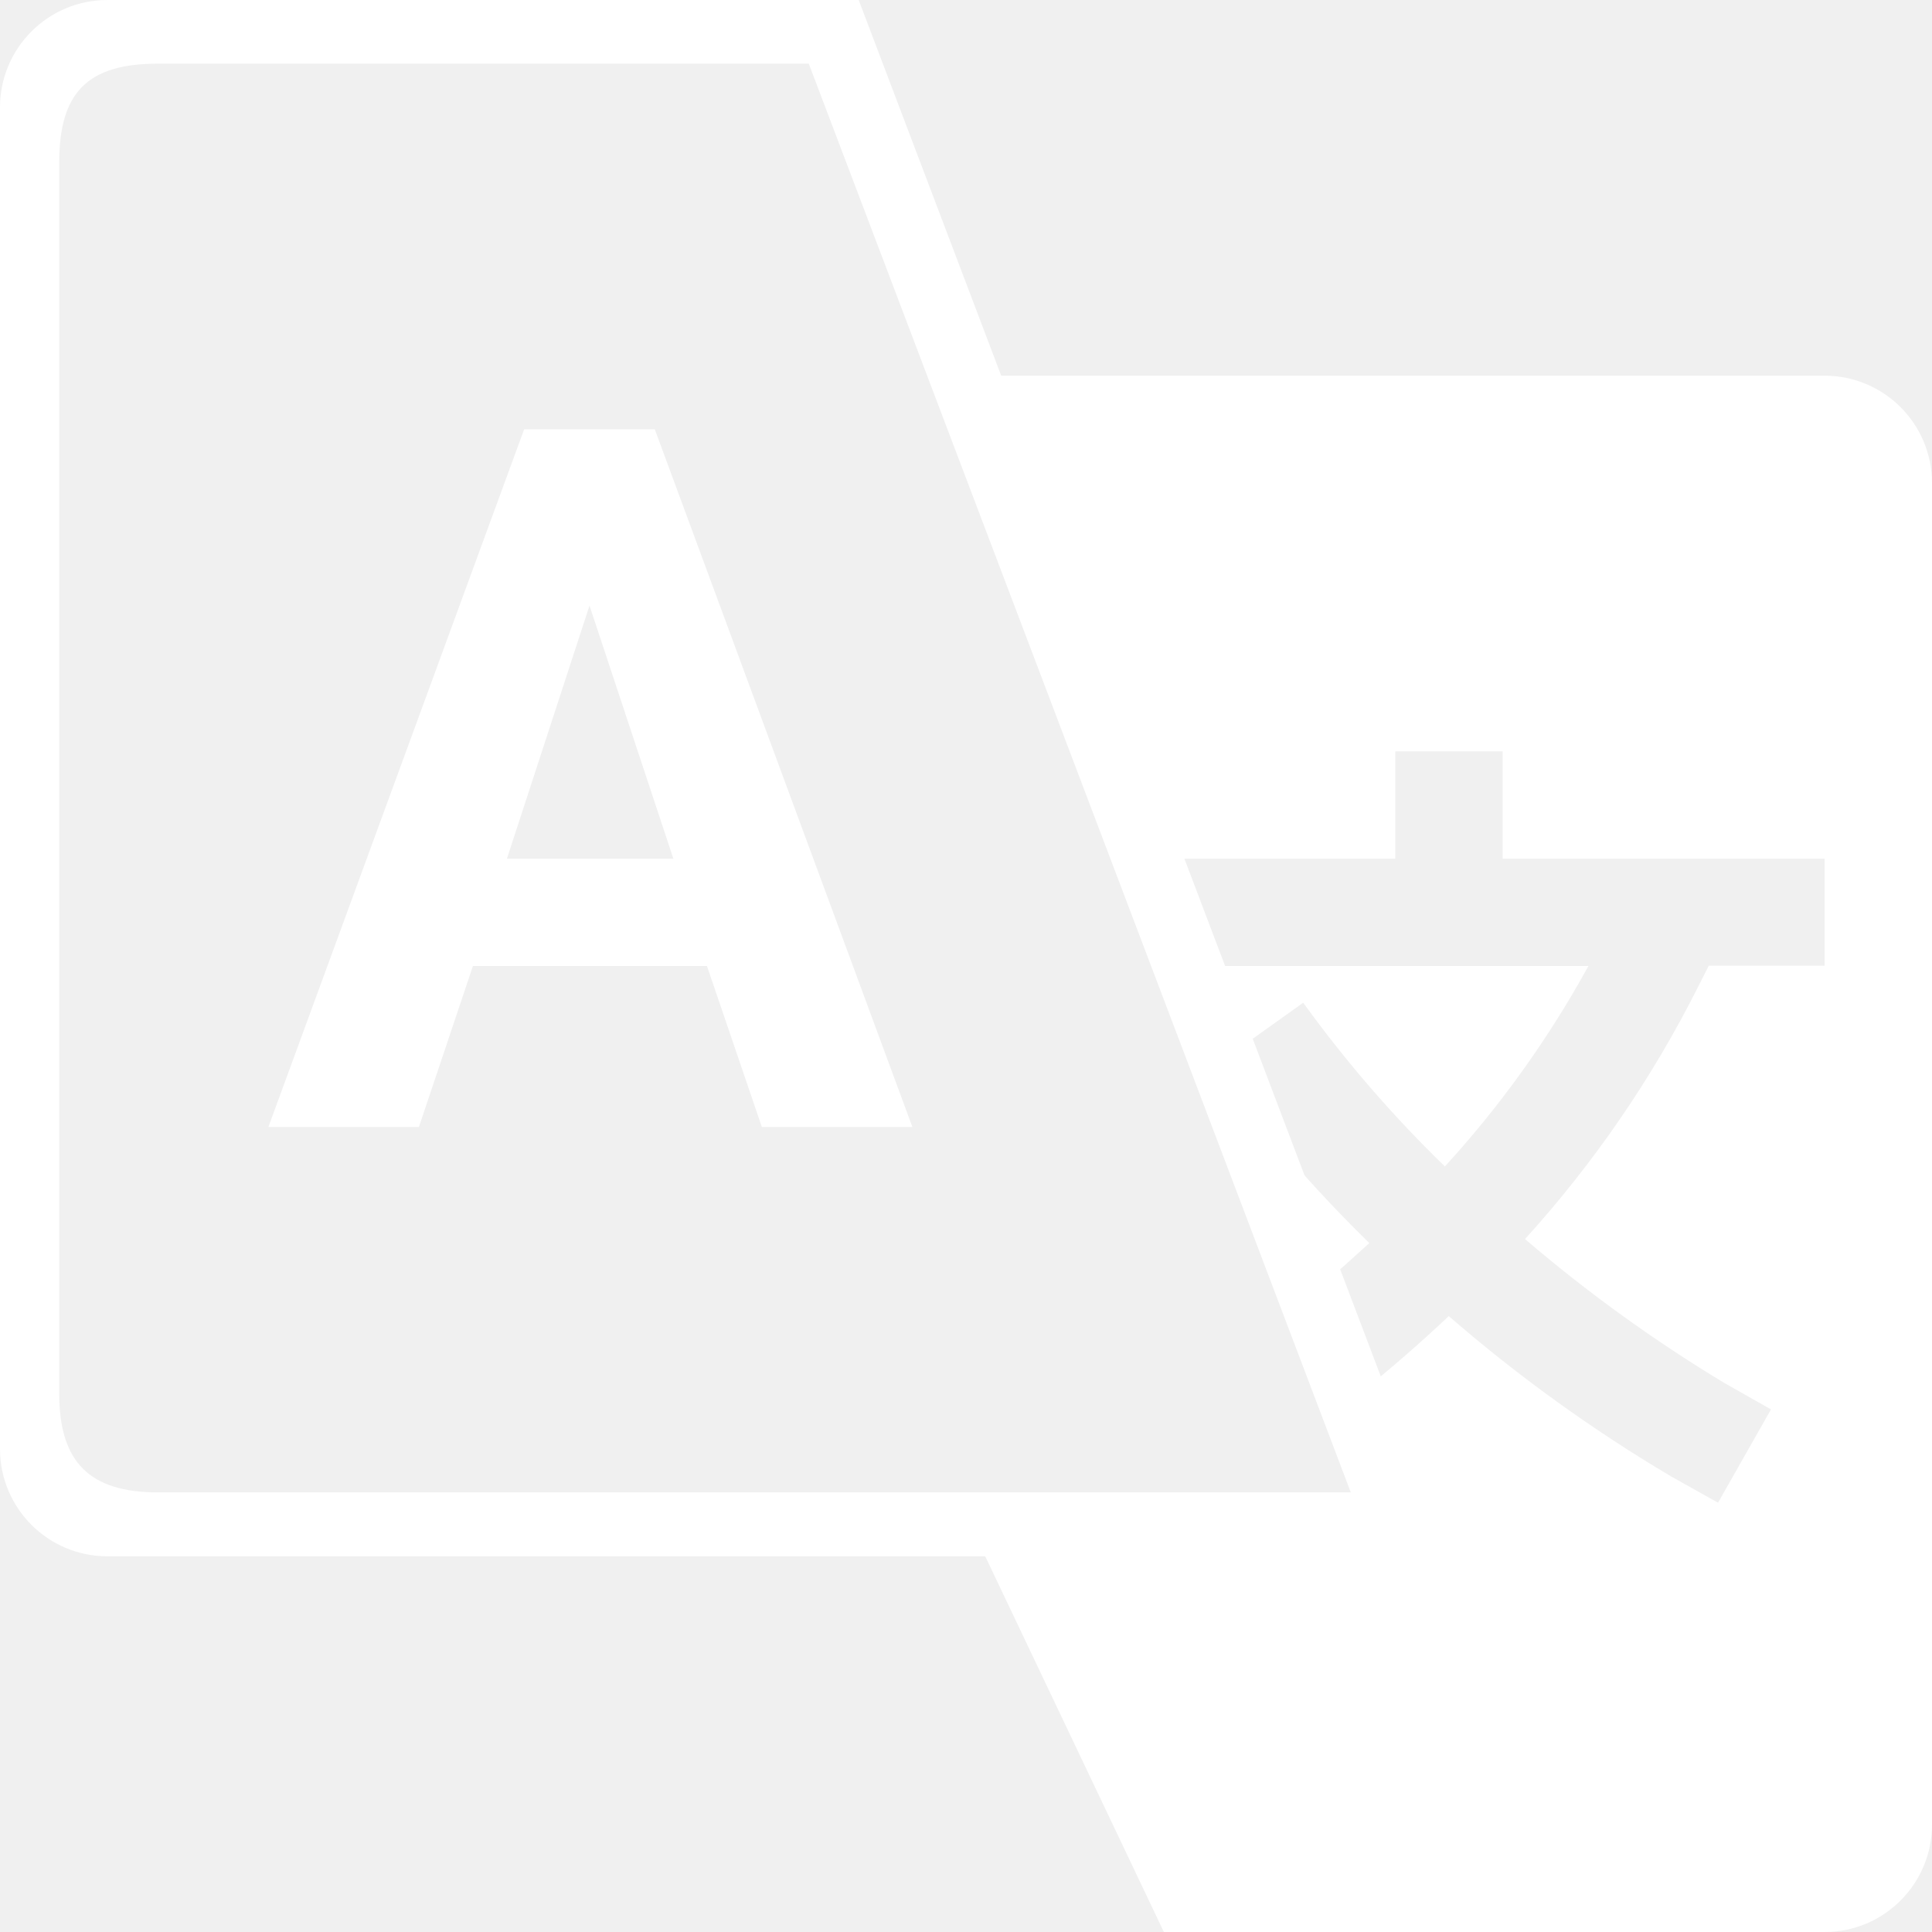
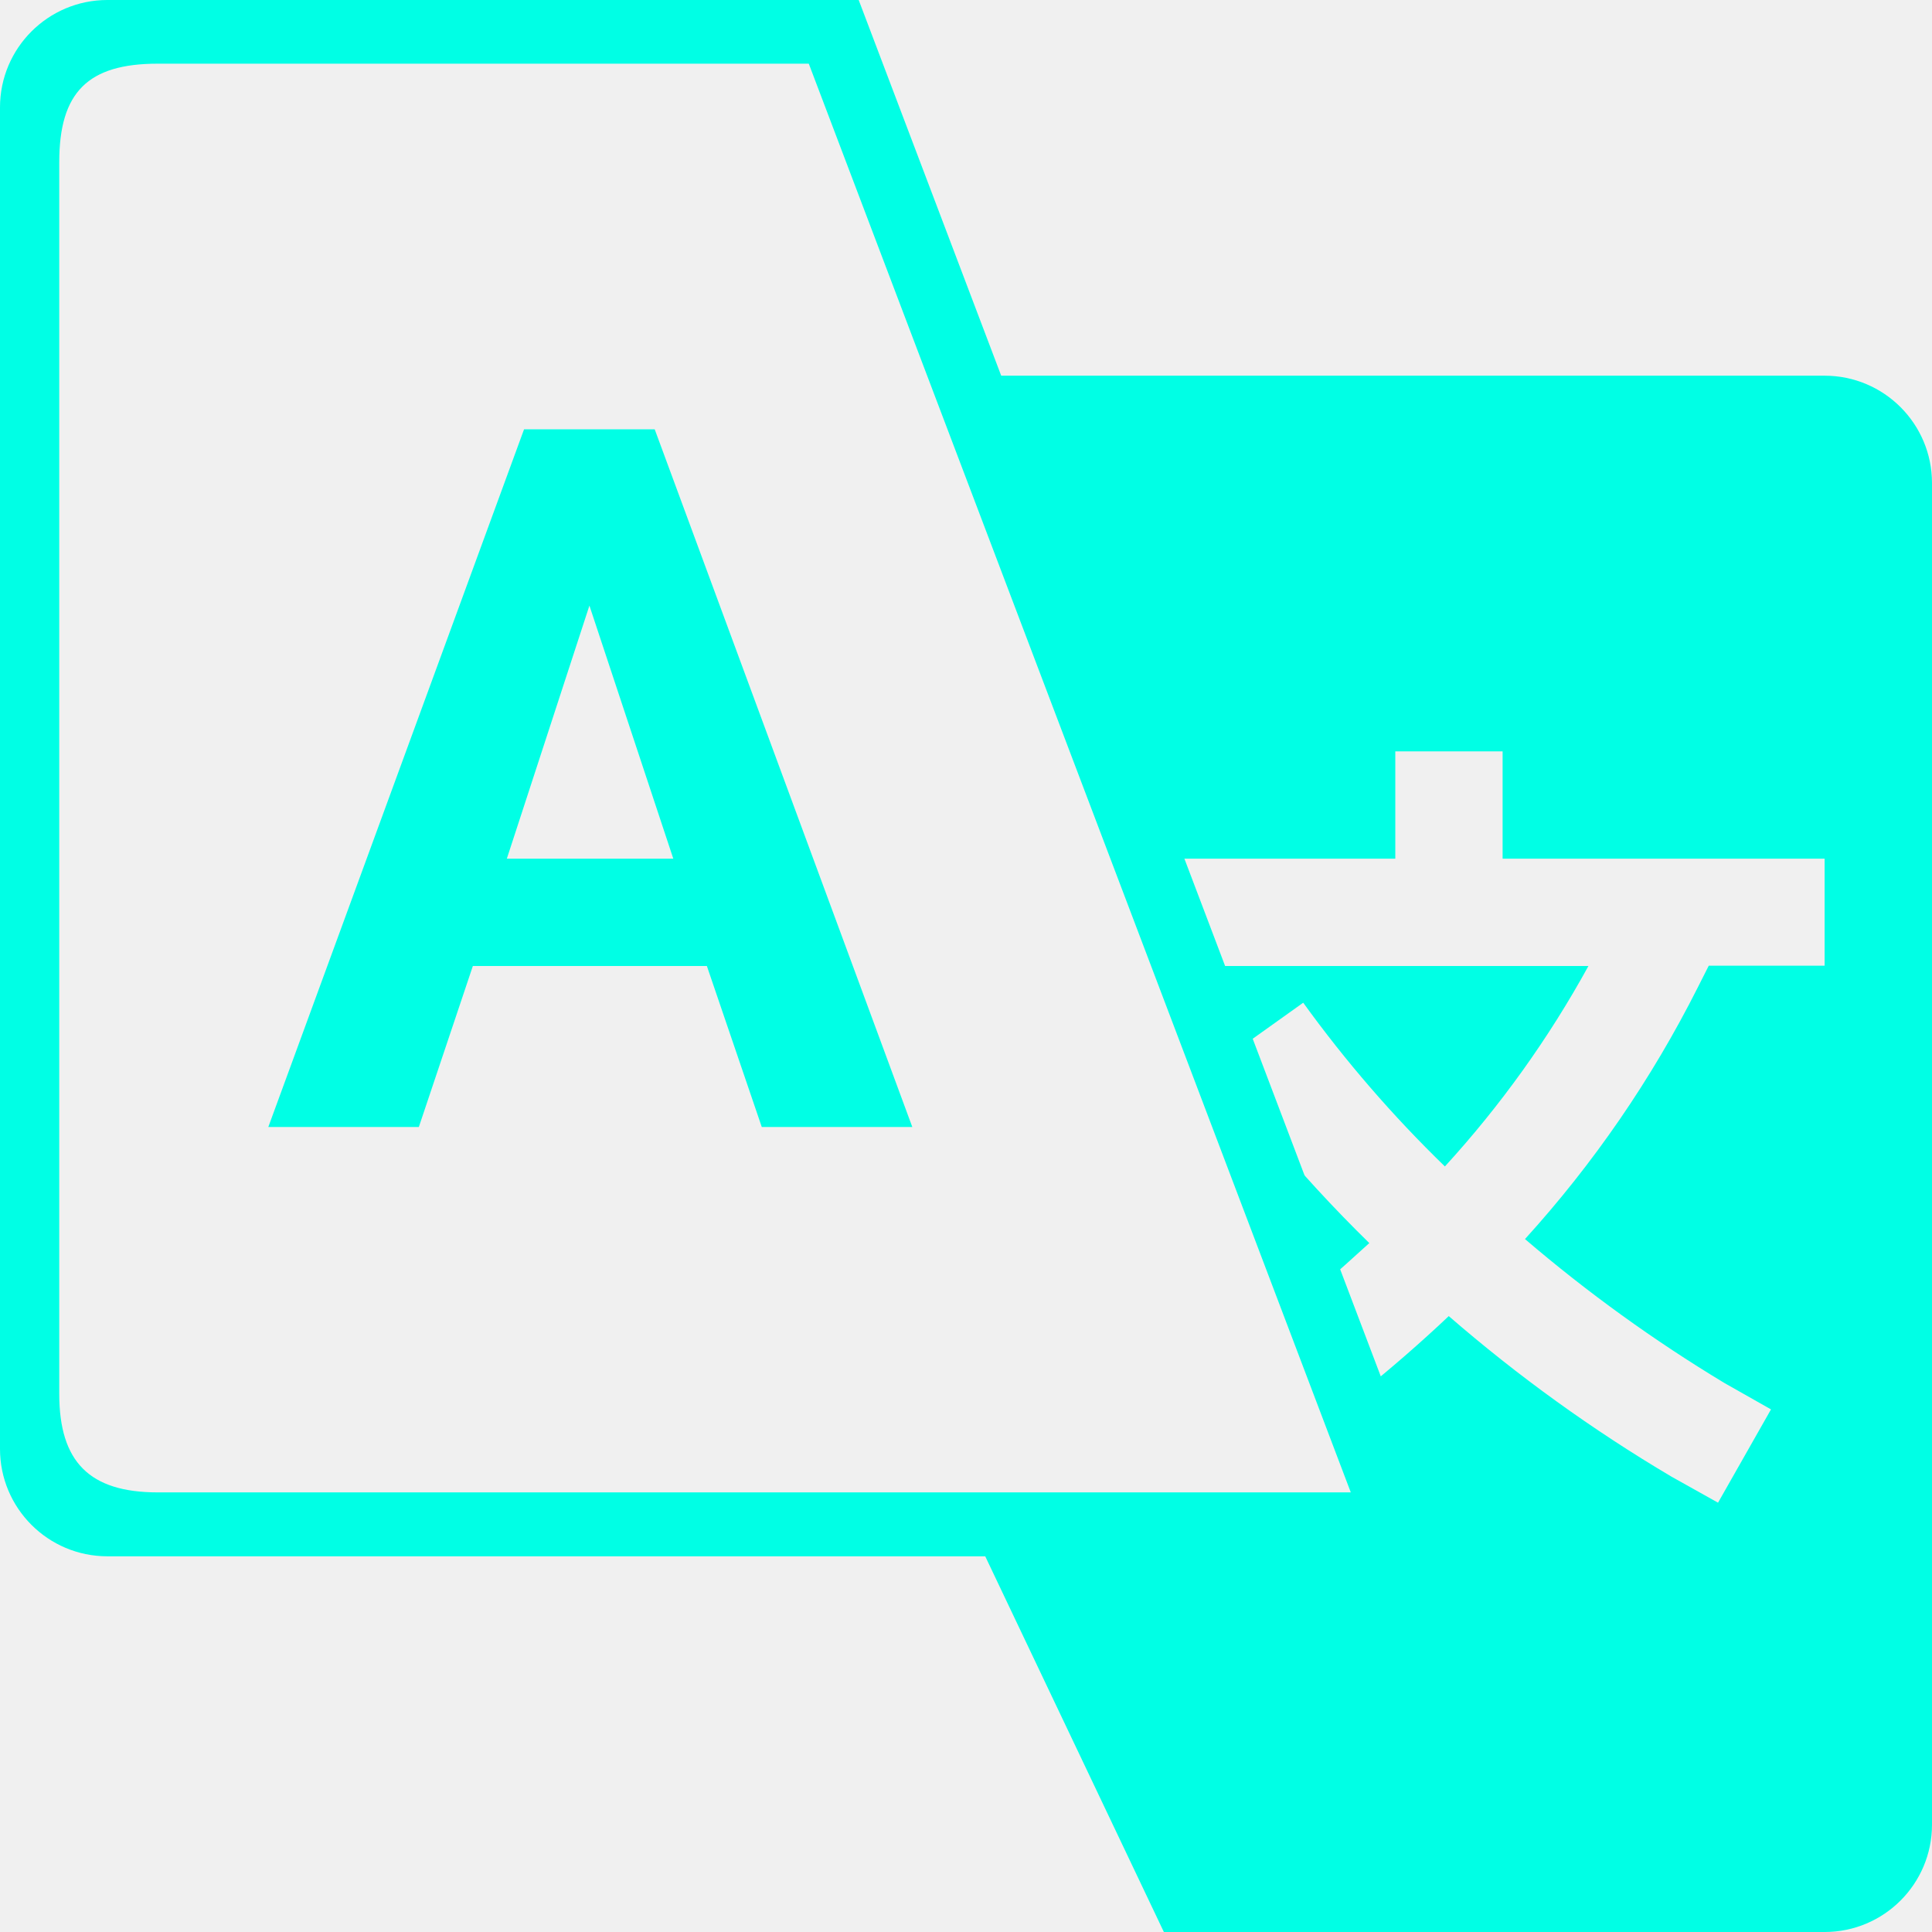
- <svg xmlns="http://www.w3.org/2000/svg" id="Component_82_1" data-name="Component 82 – 1" width="24" height="24" viewBox="0 0 24 24">
-   <path id="Subtraction_14" data-name="Subtraction 14" d="M16.667,19.333H8.458l-2.23-4.69H11.6l-.708-2c.381-.305.753-.628,1.105-.961a19.009,19.009,0,0,0,2.764,1.993l.581.325L16,12.841l-.579-.328,0,0a18.461,18.461,0,0,1-2.477-1.788A14.029,14.029,0,0,0,15.09,7.6l.137-.271h1.439V6h-4V4.667H11.333V6H8.545L6.422,0H16.667A1.334,1.334,0,0,1,18,1.333V18A1.334,1.334,0,0,1,16.667,19.333ZM10.42,11.3h0L9.75,9.406a17.77,17.77,0,0,0,1.26,1.369c-.2.182-.394.358-.589.523Zm1.53-1.476h0a15.365,15.365,0,0,1-1.761-2.035l-.807.576L9.017,7.333h4.715A12.852,12.852,0,0,1,11.95,9.822Z" transform="translate(6 4.667)" fill="#fff" />
-   <path id="Subtraction_15" data-name="Subtraction 15" d="M18,19.333H1.333A1.334,1.334,0,0,1,0,18V1.333A1.334,1.334,0,0,1,1.333,0h9.334L18,19.332ZM1.96.791C1.091.791.736,1.146.736,2.015v15.3c0,.847.377,1.224,1.224,1.224H16.78L10.047.791Z" fill="#fff" />
-   <path id="Path_528" data-name="Path 528" d="M16.448,20.667H13.541l-.671,2H11L14.177,14H15.8L19,22.667H17.13Zm-2.485-1.333h2.068L14.989,16.19Z" transform="translate(-7.666 -8.667)" fill="#fff" />
+ <svg xmlns="http://www.w3.org/2000/svg" id="Component_74_2" data-name="Component 74 – 2" width="24" height="24" viewBox="0 0 24 24">
+   <path id="Subtraction_14" data-name="Subtraction 14" d="M16.667,19.333H8.458l-2.23-4.69H11.6l-.708-2c.381-.305.753-.628,1.105-.961a19.009,19.009,0,0,0,2.764,1.993l.581.325L16,12.841l-.579-.328,0,0a18.461,18.461,0,0,1-2.477-1.788A14.029,14.029,0,0,0,15.09,7.6l.137-.271h1.439V6h-4V4.667H11.333V6H8.545L6.422,0H16.667A1.334,1.334,0,0,1,18,1.333V18A1.334,1.334,0,0,1,16.667,19.333ZM10.42,11.3h0L9.75,9.406a17.77,17.77,0,0,0,1.26,1.369c-.2.182-.394.358-.589.523Zm1.53-1.476h0a15.365,15.365,0,0,1-1.761-2.035l-.807.576L9.017,7.333h4.715A12.852,12.852,0,0,1,11.95,9.822Z" transform="translate(6 4.667)" fill="rgb(0, 255, 229)" />
+   <path id="Subtraction_15" data-name="Subtraction 15" d="M18,19.333H1.333A1.334,1.334,0,0,1,0,18V1.333A1.334,1.334,0,0,1,1.333,0h9.334L18,19.332ZM1.96.791C1.091.791.736,1.146.736,2.015v15.3c0,.847.377,1.224,1.224,1.224H16.78L10.047.791Z" transform="translate(0)" fill="rgb(0, 255, 229)" />
+   <path id="Path_528" data-name="Path 528" d="M16.448,20.667H13.541l-.671,2H11L14.177,14H15.8L19,22.667H17.13Zm-2.485-1.333h2.068L14.989,16.19Z" transform="translate(-7.667 -8.667)" fill="rgb(0, 255, 229)" />
</svg>
